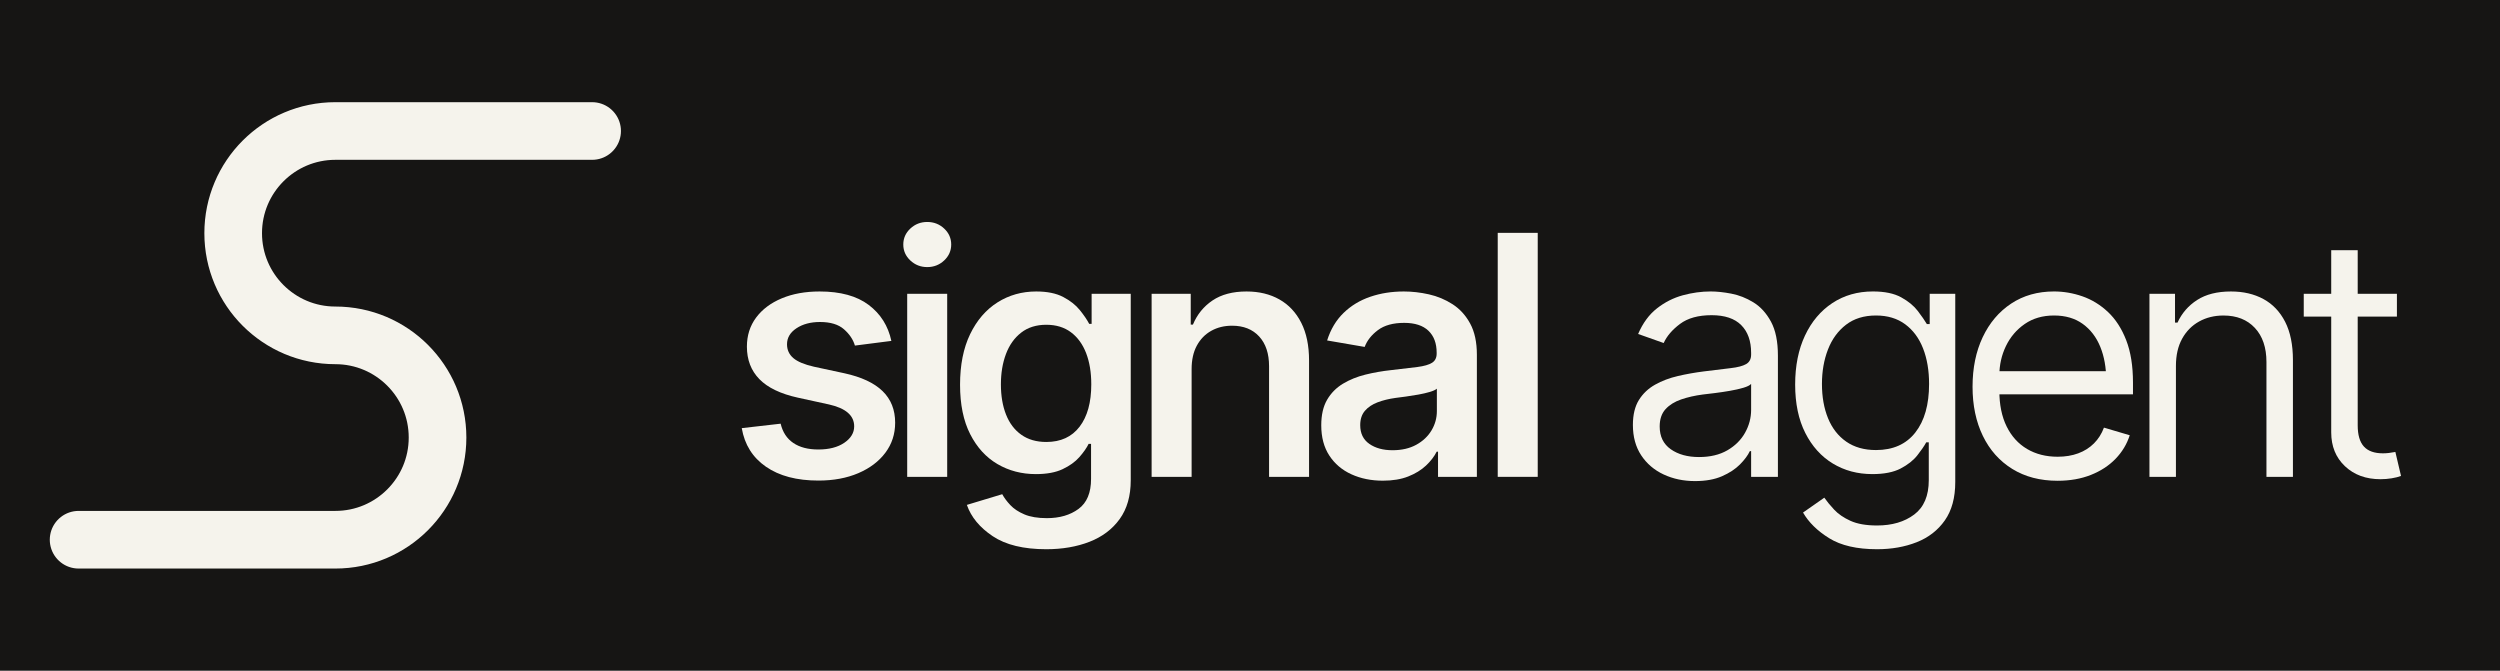
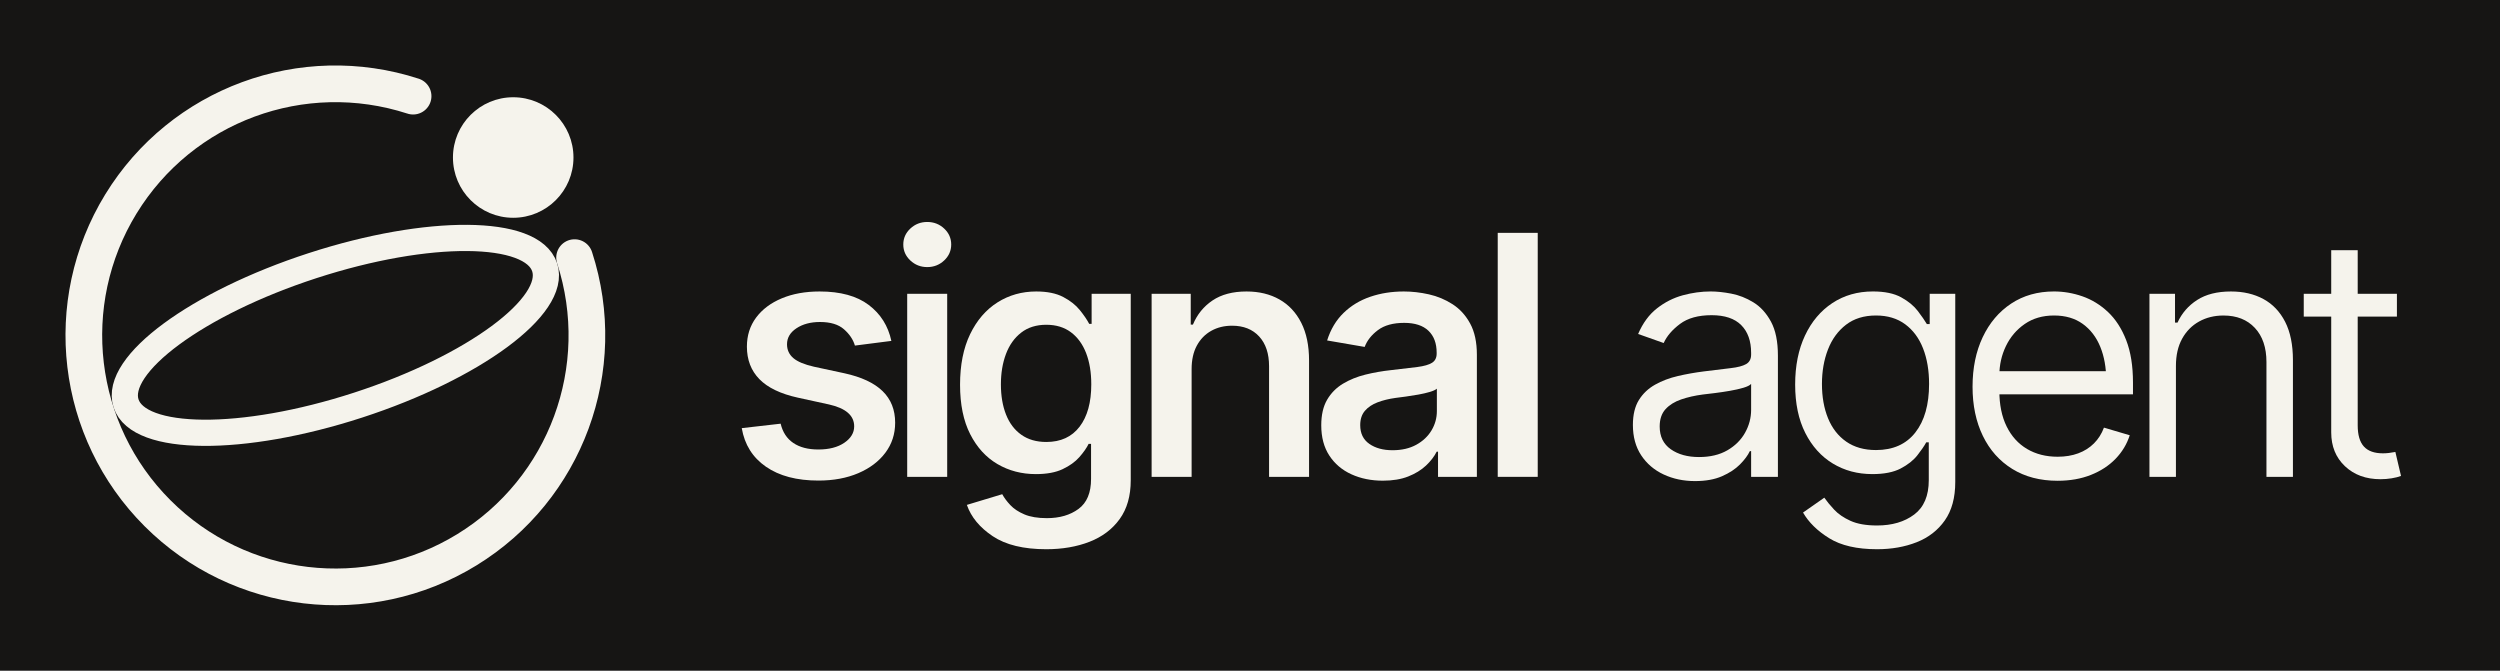
<svg xmlns="http://www.w3.org/2000/svg" viewBox="0 0 954.19 256">
  <rect width="954.19" height="256" fill="#161514" />
  <g>
-     <path d="M226 50H128a39 39 0 0 0 0 78a39 39 0 0 1 0 78H30" fill="none" stroke="#F5F3EC" stroke-width="22" stroke-linecap="round" stroke-linejoin="round" />
+     <path d="M219.3 98.33A96 96 0 1 1 157.67 36.7" fill="none" stroke="#F5F3EC" stroke-width="14" stroke-linecap="round" />
+     <ellipse cx="128" cy="128" rx="84" ry="28" transform="rotate(-18 128 128)" fill="none" stroke="#F5F3EC" stroke-width="10" />
+     <circle cx="195.88" cy="60.12" r="23" fill="#F5F3EC" />
  </g>
  <g fill="#F5F3EC">
    <path d="M340.21 130.115 326.305 131.9Q325.29 128.458 322.126 125.679Q318.963 122.9 312.98 122.9Q307.605 122.9 303.995 125.289Q300.385 127.678 300.385 131.395Q300.385 134.615 302.791 136.67Q305.198 138.725 310.665 139.965L322.28 142.465Q332.033 144.595 336.846 149.262Q341.66 153.93 341.66 161.34Q341.66 167.82 337.923 172.8Q334.185 177.78 327.59 180.6Q320.995 183.42 312.37 183.42Q299.983 183.42 292.354 178.142Q284.725 172.865 283.11 163.41L297.955 161.71Q299.113 166.595 302.796 169.077Q306.48 171.56 312.325 171.56Q318.503 171.56 322.261 168.991Q326.02 166.422 326.02 162.725Q326.02 156.53 316.405 154.37L304.54 151.78Q294.595 149.588 289.835 144.708Q285.075 139.828 285.075 132.3Q285.075 125.923 288.599 121.2Q292.122 116.478 298.385 113.864Q304.648 111.25 312.82 111.25Q324.758 111.25 331.564 116.384Q338.37 121.518 340.21 130.115Z" />
    <path d="M346.255 182.0V112.125H361.52V182.0ZM353.91 101.94Q350.145 101.94 347.455 99.416Q344.765 96.893 344.765 93.33Q344.765 89.75 347.455 87.235Q350.145 84.72 353.91 84.72Q357.675 84.72 360.365 87.235Q363.055 89.75 363.055 93.32Q363.055 96.89 360.365 99.415Q357.675 101.94 353.91 101.94Z" />
    <path d="M399.33 209.625Q386.342 209.625 378.901 204.655Q371.46 199.685 369.03 192.705L382.53 188.625Q383.628 190.662 385.618 192.781Q387.608 194.9 390.983 196.332Q394.358 197.765 399.57 197.765Q406.868 197.765 411.649 194.242Q416.43 190.72 416.43 182.81V169.405H415.51Q414.325 171.8 411.949 174.491Q409.572 177.183 405.571 179.069Q401.57 180.955 395.375 180.955Q387.257 180.955 380.71 177.125Q374.162 173.295 370.296 165.71Q366.43 158.125 366.43 146.87Q366.43 135.5 370.271 127.551Q374.112 119.602 380.702 115.426Q387.292 111.25 395.505 111.25Q401.797 111.25 405.799 113.35Q409.8 115.45 412.136 118.344Q414.472 121.237 415.72 123.61H416.645V112.125H431.575V183.32Q431.575 192.26 427.364 198.096Q423.153 203.932 415.859 206.779Q408.565 209.625 399.33 209.625ZM399.355 168.69Q407.602 168.69 412.059 162.857Q416.515 157.025 416.515 146.7Q416.515 139.898 414.555 134.798Q412.595 129.698 408.766 126.826Q404.938 123.955 399.355 123.955Q393.623 123.955 389.761 126.954Q385.9 129.953 383.96 135.095Q382.02 140.238 382.02 146.7Q382.02 153.27 383.981 158.234Q385.943 163.197 389.825 165.944Q393.708 168.69 399.355 168.69Z" />
    <path d="M454.81 140.88V182.0H439.545V112.125H454.475V123.885H455.315Q457.713 118.09 462.803 114.67Q467.893 111.25 475.77 111.25Q482.953 111.25 488.315 114.285Q493.678 117.32 496.656 123.194Q499.635 129.068 499.635 137.585V182.0H484.37V139.775Q484.37 132.548 480.598 128.431Q476.825 124.315 470.248 124.315Q465.783 124.315 462.29 126.275Q458.798 128.235 456.804 131.915Q454.81 135.595 454.81 140.88Z" />
    <path d="M527.807 183.465Q521.162 183.465 515.815 181.034Q510.467 178.603 507.38 173.89Q504.292 169.178 504.292 162.325Q504.292 156.405 506.527 152.576Q508.762 148.748 512.581 146.451Q516.4 144.155 521.141 142.982Q525.882 141.81 530.937 141.265Q537.152 140.572 540.981 140.075Q544.81 139.577 546.574 138.465Q548.337 137.352 548.337 134.97V134.635Q548.337 129.228 545.191 126.229Q542.045 123.23 535.948 123.23Q529.603 123.23 525.908 126.004Q522.213 128.778 520.863 132.41L506.532 129.945Q508.542 123.57 512.816 119.428Q517.09 115.285 522.996 113.268Q528.902 111.25 535.813 111.25Q540.488 111.25 545.363 112.341Q550.238 113.433 554.404 116.111Q558.57 118.79 561.129 123.499Q563.688 128.208 563.688 135.4V182.0H548.857V172.38H548.357Q546.955 175.17 544.262 177.704Q541.57 180.238 537.501 181.851Q533.432 183.465 527.807 183.465ZM531.513 171.84Q536.767 171.84 540.552 169.76Q544.337 167.68 546.377 164.271Q548.417 160.862 548.417 156.91V148.355Q547.63 149.028 545.719 149.594Q543.807 150.16 541.379 150.6Q538.95 151.04 536.608 151.354Q534.265 151.668 532.638 151.875Q528.85 152.398 525.795 153.556Q522.74 154.715 520.951 156.8Q519.163 158.885 519.163 162.27Q519.163 166.992 522.639 169.416Q526.115 171.84 531.513 171.84Z" />
    <path d="M586.913 88.875V182.0H571.647V88.875Z" />
    <path d="M646.944 183.617Q640.377 183.617 634.977 181.096Q629.577 178.575 626.407 173.779Q623.236 168.983 623.236 162.192Q623.236 156.354 625.527 152.675Q627.819 148.996 631.715 146.815Q635.611 144.633 640.417 143.519Q645.223 142.404 650.311 141.758Q656.586 140.962 660.575 140.506Q664.565 140.05 666.463 138.96Q668.361 137.871 668.361 135.3V134.675Q668.361 127.892 664.588 124.096Q660.815 120.3 653.277 120.3Q645.669 120.3 641.217 123.638Q636.765 126.975 634.986 130.925L625.236 127.467Q627.915 121.225 632.43 117.69Q636.944 114.154 642.305 112.698Q647.665 111.242 652.927 111.242Q656.432 111.242 660.794 112.075Q665.157 112.908 669.232 115.4Q673.307 117.892 675.946 122.781Q678.586 127.671 678.586 135.725V182.0H668.361V172.192H667.869Q666.736 174.604 664.111 177.258Q661.486 179.913 657.248 181.765Q653.011 183.617 646.944 183.617ZM648.461 174.442Q654.852 174.442 659.294 171.869Q663.736 169.296 666.048 165.162Q668.361 161.029 668.361 156.442V146.525Q667.632 147.346 665.384 148.008Q663.136 148.671 660.217 149.175Q657.298 149.679 654.496 150.027Q651.694 150.375 649.919 150.575Q645.386 151.171 641.644 152.458Q637.903 153.746 635.682 156.185Q633.461 158.625 633.461 162.775Q633.461 168.492 637.696 171.467Q641.932 174.442 648.461 174.442Z" />
    <path d="M716.427 209.625Q704.931 209.625 698.16 205.425Q691.389 201.225 688.177 195.625L696.293 189.95Q697.739 192.033 700.052 194.519Q702.364 197.004 706.275 198.785Q710.185 200.567 716.427 200.567Q725.031 200.567 730.6 196.39Q736.168 192.212 736.168 183.267V168.817H735.21Q734.039 170.954 731.785 173.81Q729.531 176.667 725.456 178.808Q721.381 180.95 714.618 180.95Q706.197 180.95 699.552 176.923Q692.906 172.896 689.037 165.256Q685.168 157.617 685.168 146.783Q685.168 136.058 688.918 128.077Q692.668 120.096 699.372 115.669Q706.077 111.242 714.852 111.242Q721.585 111.242 725.658 113.494Q729.731 115.746 731.97 118.683Q734.21 121.621 735.443 123.7H736.518V112.125H746.277V183.967Q746.277 192.938 742.306 198.606Q738.335 204.275 731.558 206.95Q724.781 209.625 716.427 209.625ZM716.018 171.775Q725.785 171.775 731.035 165.077Q736.285 158.379 736.285 146.55Q736.285 138.863 733.991 132.994Q731.697 127.125 727.168 123.771Q722.639 120.417 716.018 120.417Q709.164 120.417 704.575 123.946Q699.985 127.475 697.689 133.402Q695.393 139.329 695.393 146.55Q695.393 153.946 697.72 159.646Q700.048 165.346 704.666 168.56Q709.285 171.775 716.018 171.775Z" />
    <path d="M785.351 183.5Q775.351 183.5 768.04 178.981Q760.73 174.463 756.803 166.36Q752.876 158.258 752.876 147.6Q752.876 136.883 756.747 128.696Q760.617 120.508 767.617 115.875Q774.617 111.242 783.976 111.242Q789.459 111.242 794.822 113.106Q800.184 114.971 804.555 119.073Q808.926 123.175 811.517 129.833Q814.109 136.492 814.109 146.083V150.508H760.093V141.683H808.58L803.888 145.033Q803.888 137.917 801.624 132.365Q799.359 126.813 794.92 123.615Q790.48 120.417 783.976 120.417Q777.488 120.417 772.805 123.648Q768.122 126.879 765.611 132.094Q763.101 137.308 763.101 143.35V149.092Q763.101 157.113 765.882 162.756Q768.663 168.4 773.682 171.362Q778.701 174.325 785.351 174.325Q789.692 174.325 793.192 173.035Q796.692 171.746 799.205 169.242Q801.717 166.737 803.026 163.217L812.868 166.125Q811.247 171.2 807.453 175.121Q803.659 179.042 798.028 181.271Q792.397 183.5 785.351 183.5Z" />
    <path d="M830.5 139.675V182.0H820.392V112.125H830.15V123.133H831.108Q833.55 117.754 838.59 114.502Q843.629 111.25 851.517 111.25Q858.579 111.25 863.896 114.135Q869.213 117.021 872.185 122.833Q875.158 128.646 875.158 137.458V182.0H865.05V138.158Q865.05 129.896 860.635 125.161Q856.221 120.425 848.658 120.425Q843.467 120.425 839.354 122.706Q835.242 124.988 832.871 129.269Q830.5 133.55 830.5 139.675Z" />
    <path d="M914.845 112.125V120.833H879.287V112.125ZM889.77 95.5H899.878V162.35Q899.878 167.833 902.241 170.429Q904.603 173.025 909.503 173.025Q910.582 173.025 911.737 172.894Q912.891 172.762 914.253 172.5L916.412 181.658Q914.92 182.221 912.82 182.56Q910.72 182.9 908.57 182.9Q900.266 182.9 895.018 177.946Q889.77 172.992 889.77 165.033Z" />
  </g>
</svg>
